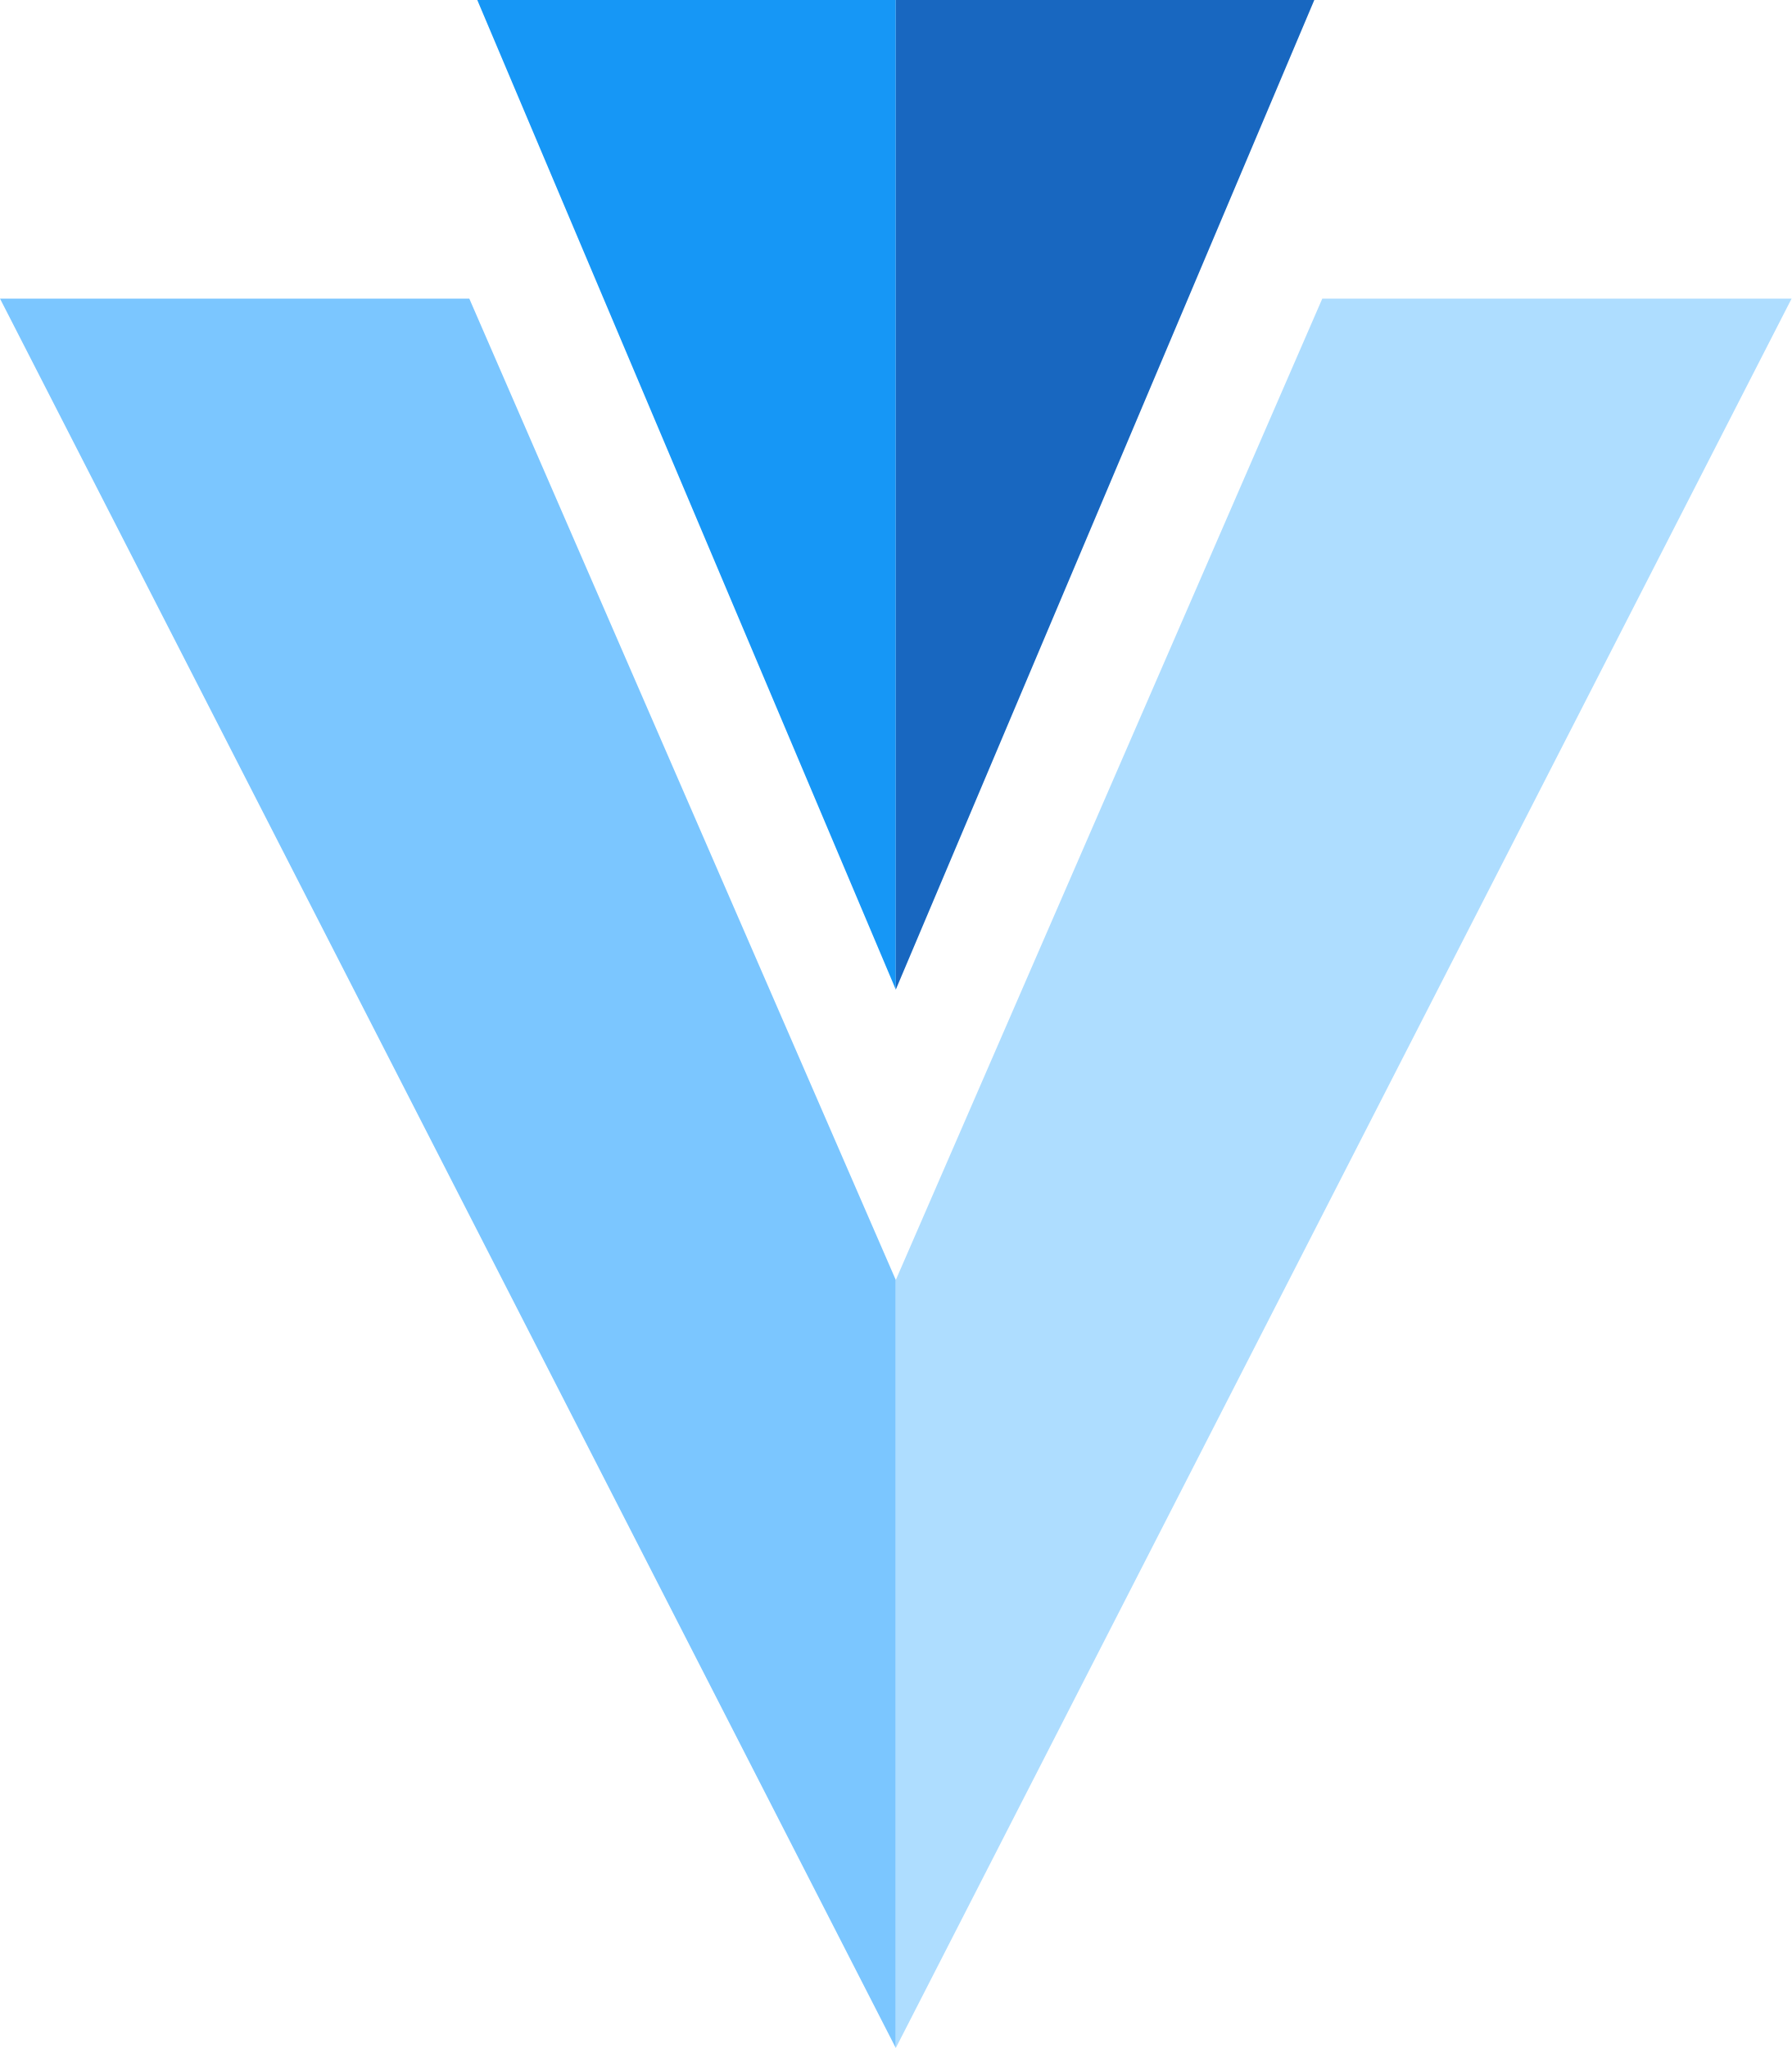
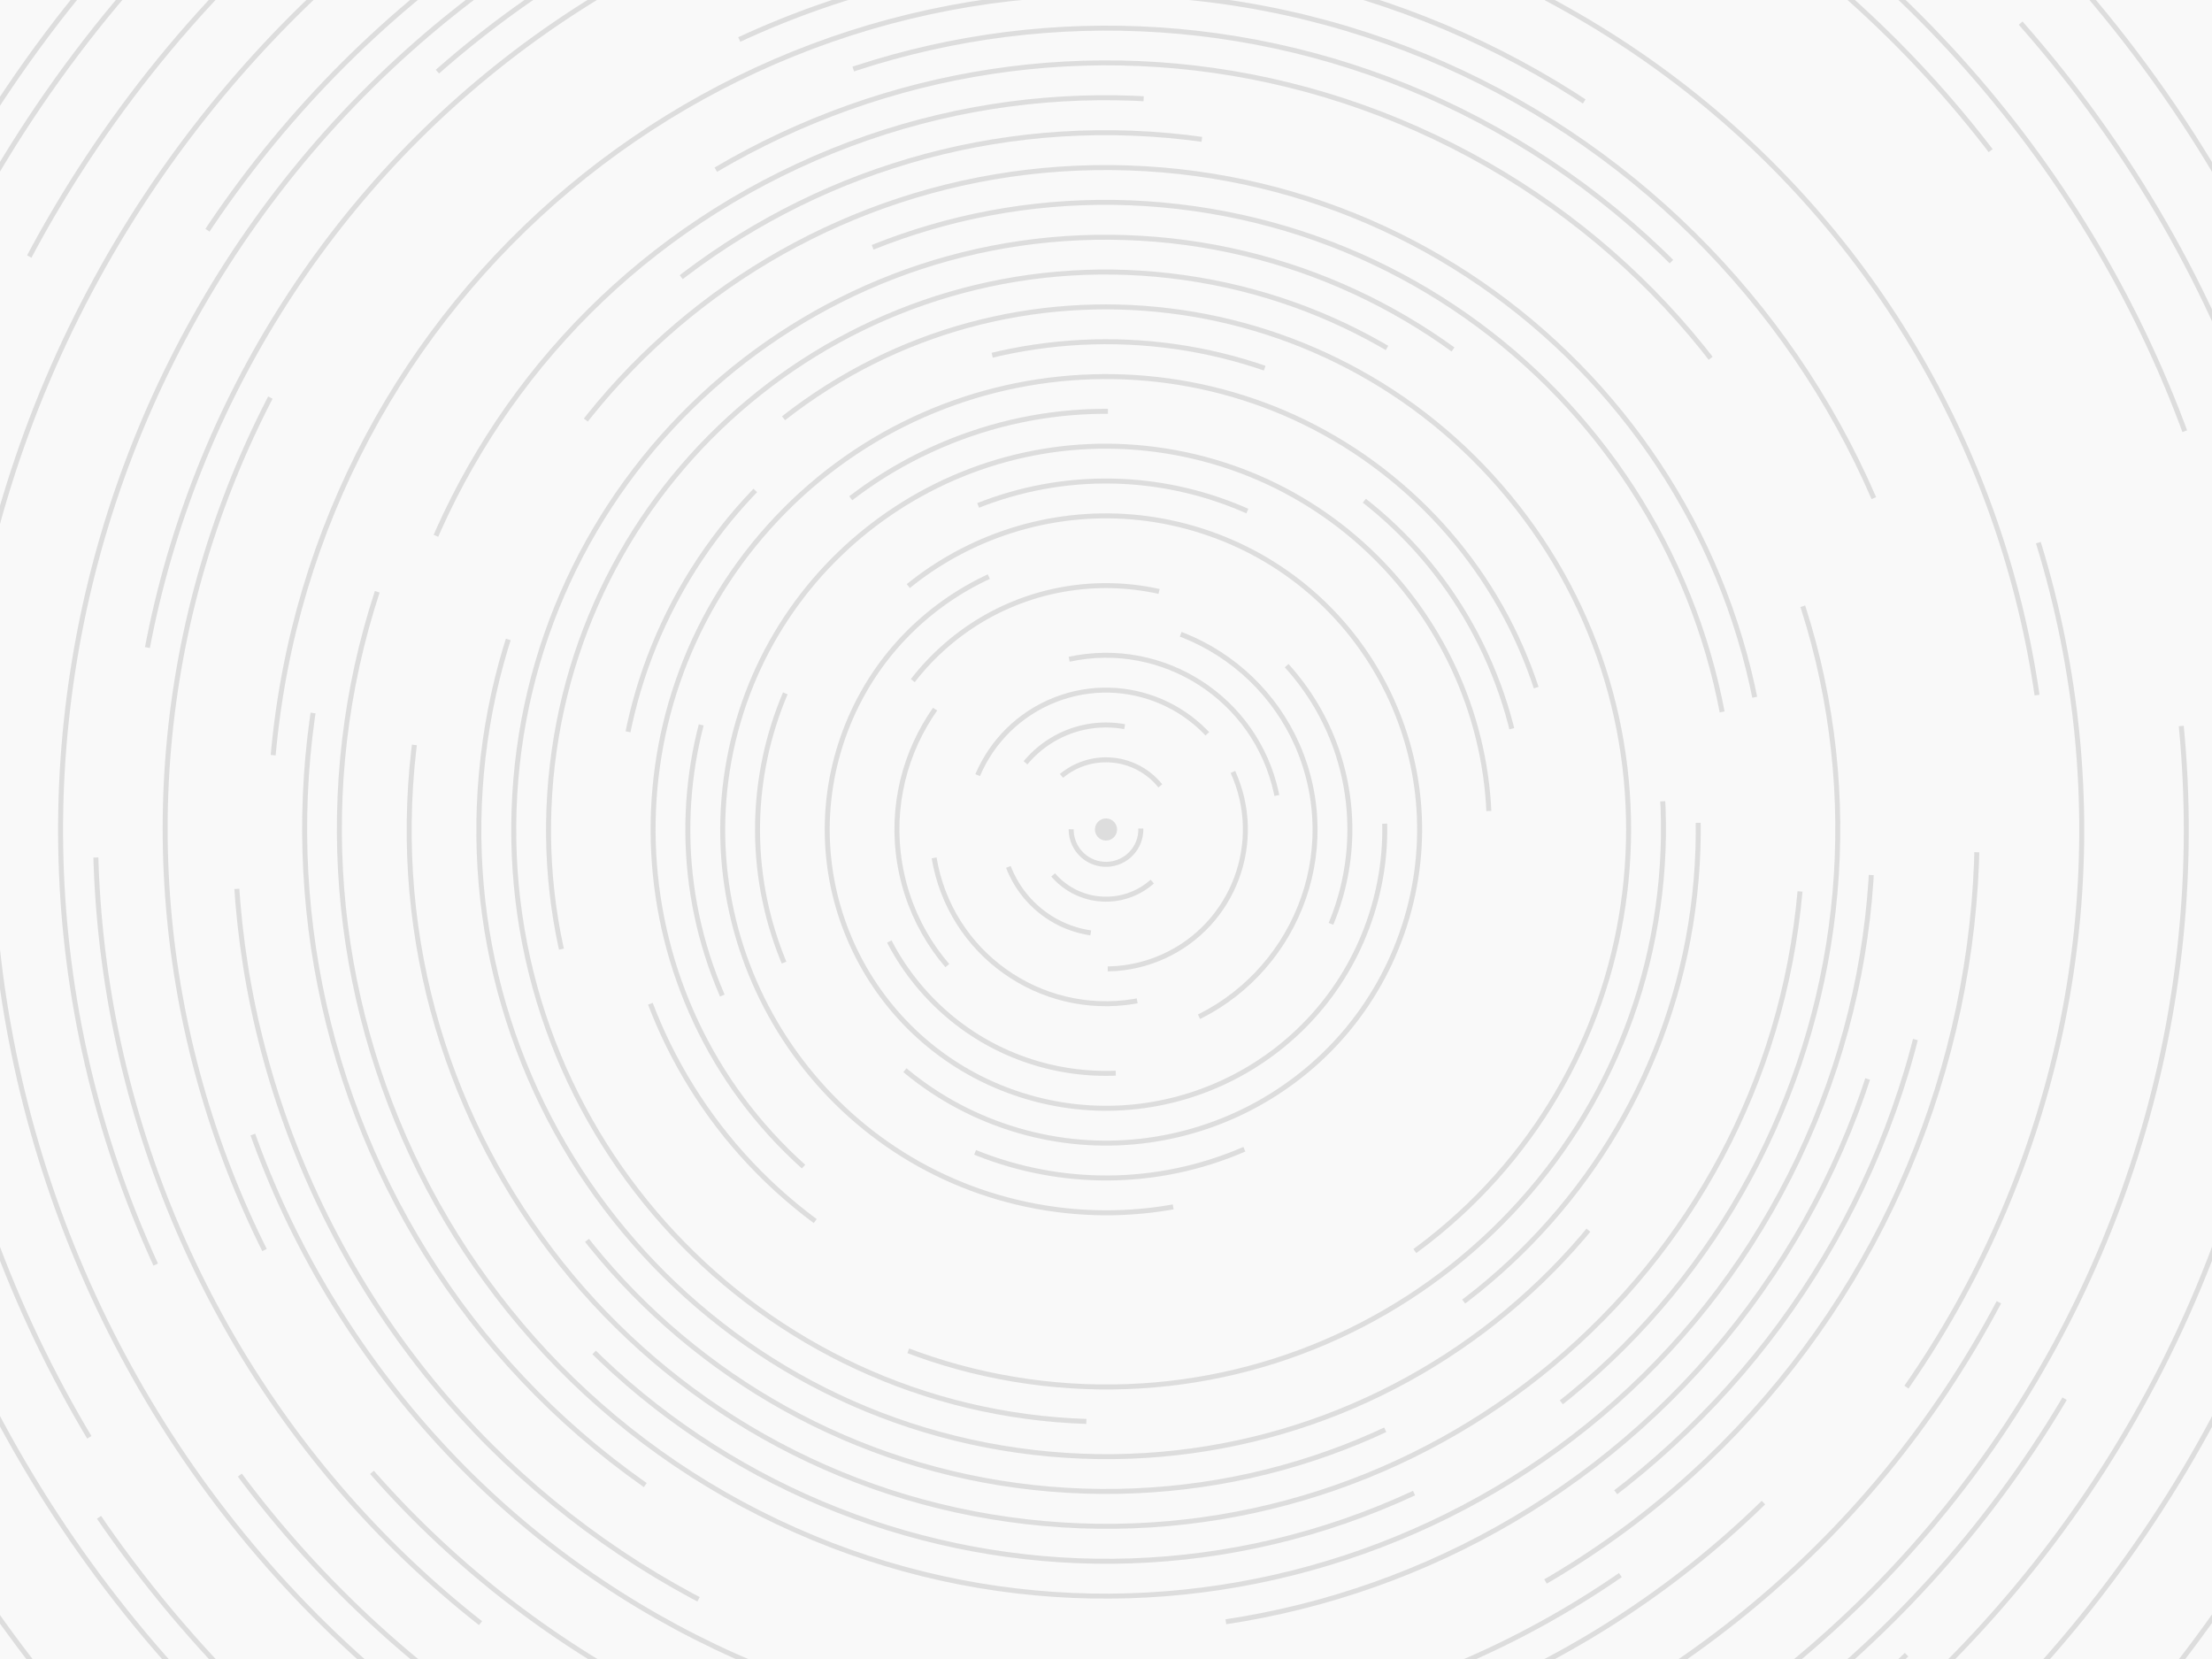
- <svg xmlns="http://www.w3.org/2000/svg" id="Layer_1" data-name="Layer 1" viewBox="0 0 87.5 100">
+ <svg xmlns="http://www.w3.org/2000/svg" viewBox="0 0 2000 1500">
+   <rect fill="#f9f9f9" width="2000" height="1500" />
  <defs>
-     <style>.cls-1{fill:#1697f6;}.cls-2{fill:#7bc6ff;}.cls-3{fill:#1867c0;}.cls-4{fill:#aeddff;}</style>
+     <circle stroke="#3c3f42" vector-effect="non-scaling-stroke" id="a" fill="none" stroke-width="4.5" r="315" />
+     <use id="f" href="#a" stroke-dasharray="100 100 100 9999" />
+     <use id="b" href="#a" stroke-dasharray="250 250 250 250 250 9999" />
+     <use id="e" href="#a" stroke-dasharray="1000 500 1000 500 9999" />
+     <use id="g" href="#a" stroke-dasharray="1500 9999" />
+     <use id="h" href="#a" stroke-dasharray="2000 500 500 9999" />
+     <use id="j" href="#a" stroke-dasharray="800 800 800 800 800 9999" />
+     <use id="k" href="#a" stroke-dasharray="1200 1200 1200 1200 1200 9999" />
+     <use id="l" href="#a" stroke-dasharray="1600 1600 1600 1600 1600 9999" />
  </defs>
-   <polyline class="cls-1" points="43.75 0 23.31 0 43.75 48.32" />
-   <polygon class="cls-2" points="43.75 62.5 43.75 100 0 14.58 22.92 14.58 43.75 62.5" />
-   <polyline class="cls-3" points="43.75 0 64.19 0 43.75 48.32" />
-   <polygon class="cls-4" points="64.58 14.58 87.5 14.58 43.75 100 43.75 62.5 64.58 14.58" />
+   <g transform="translate(1000 750)" stroke-opacity="0.15">
+     <g transform="rotate(194.4 0 0)">
+       <circle fill="#3c3f42" fill-opacity="0.15" r="10" />
+       <g transform="rotate(-246 0 0)">
+         <use href="#f" transform="scale(.1) rotate(50 0 0)" />
+         <use href="#f" transform="scale(.2) rotate(100 0 0)" />
+         <use href="#f" transform="scale(.3) rotate(150 0 0)" />
+       </g>
+       <g transform="rotate(-58.8 0 0)">
+         <use href="#b" transform="scale(.4) rotate(200 0 0)" />
+         <use href="#z" transform="scale(.5) rotate(250 0 0)" />
+       </g>
+       <g id="z" transform="rotate(110.7 0 0)">
+         <g transform="rotate(121.5 0 0)">
+           <use href="#b" />
+           <use href="#b" transform="scale(1.2) rotate(90 0 0)" />
+           <use href="#b" transform="scale(1.4) rotate(60 0 0)" />
+           <use href="#e" transform="scale(1.6) rotate(120 0 0)" />
+           <use href="#e" transform="scale(1.8) rotate(30 0 0)" />
+         </g>
+       </g>
+       <g id="y" transform="rotate(264.6 0 0)">
+         <g transform="rotate(72.9 0 0)">
+           <use href="#e" transform="scale(1.1) rotate(20 0 0)" />
+           <use href="#g" transform="scale(1.3) rotate(-40 0 0)" />
+           <use href="#g" transform="scale(1.5) rotate(60 0 0)" />
+           <use href="#h" transform="scale(1.7) rotate(-80 0 0)" />
+           <use href="#j" transform="scale(1.9) rotate(100 0 0)" />
+         </g>
+       </g>
+       <g transform="rotate(-145.8 0 0)">
+         <g transform="rotate(-110.7 0 0)">
+           <g transform="rotate(-352.8 0 0)">
+             <use href="#h" transform="scale(2) rotate(60 0 0)" />
+             <use href="#j" transform="scale(2.1) rotate(120 0 0)" />
+             <use href="#j" transform="scale(2.3) rotate(180 0 0)" />
+             <use href="#h" transform="scale(2.4) rotate(240 0 0)" />
+             <use href="#j" transform="scale(2.5) rotate(300 0 0)" />
+           </g>
+           <use href="#y" transform="scale(2) rotate(180 0 0)" />
+           <use href="#j" transform="scale(2.7)" />
+           <use href="#j" transform="scale(2.8) rotate(45 0 0)" />
+           <use href="#j" transform="scale(2.9) rotate(90 0 0)" />
+           <use href="#k" transform="scale(3.1) rotate(135 0 0)" />
+           <use href="#k" transform="scale(3.2) rotate(180 0 0)" />
+         </g>
+         <use href="#k" transform="scale(3.3) rotate(225 0 0)" />
+         <use href="#k" transform="scale(3.5) rotate(270 0 0)" />
+         <use href="#k" transform="scale(3.6) rotate(315 0 0)" />
+         <use href="#k" transform="scale(3.7)" />
+         <use href="#k" transform="scale(3.9) rotate(75 0 0)" />
+       </g>
+     </g>
+   </g>
</svg>
